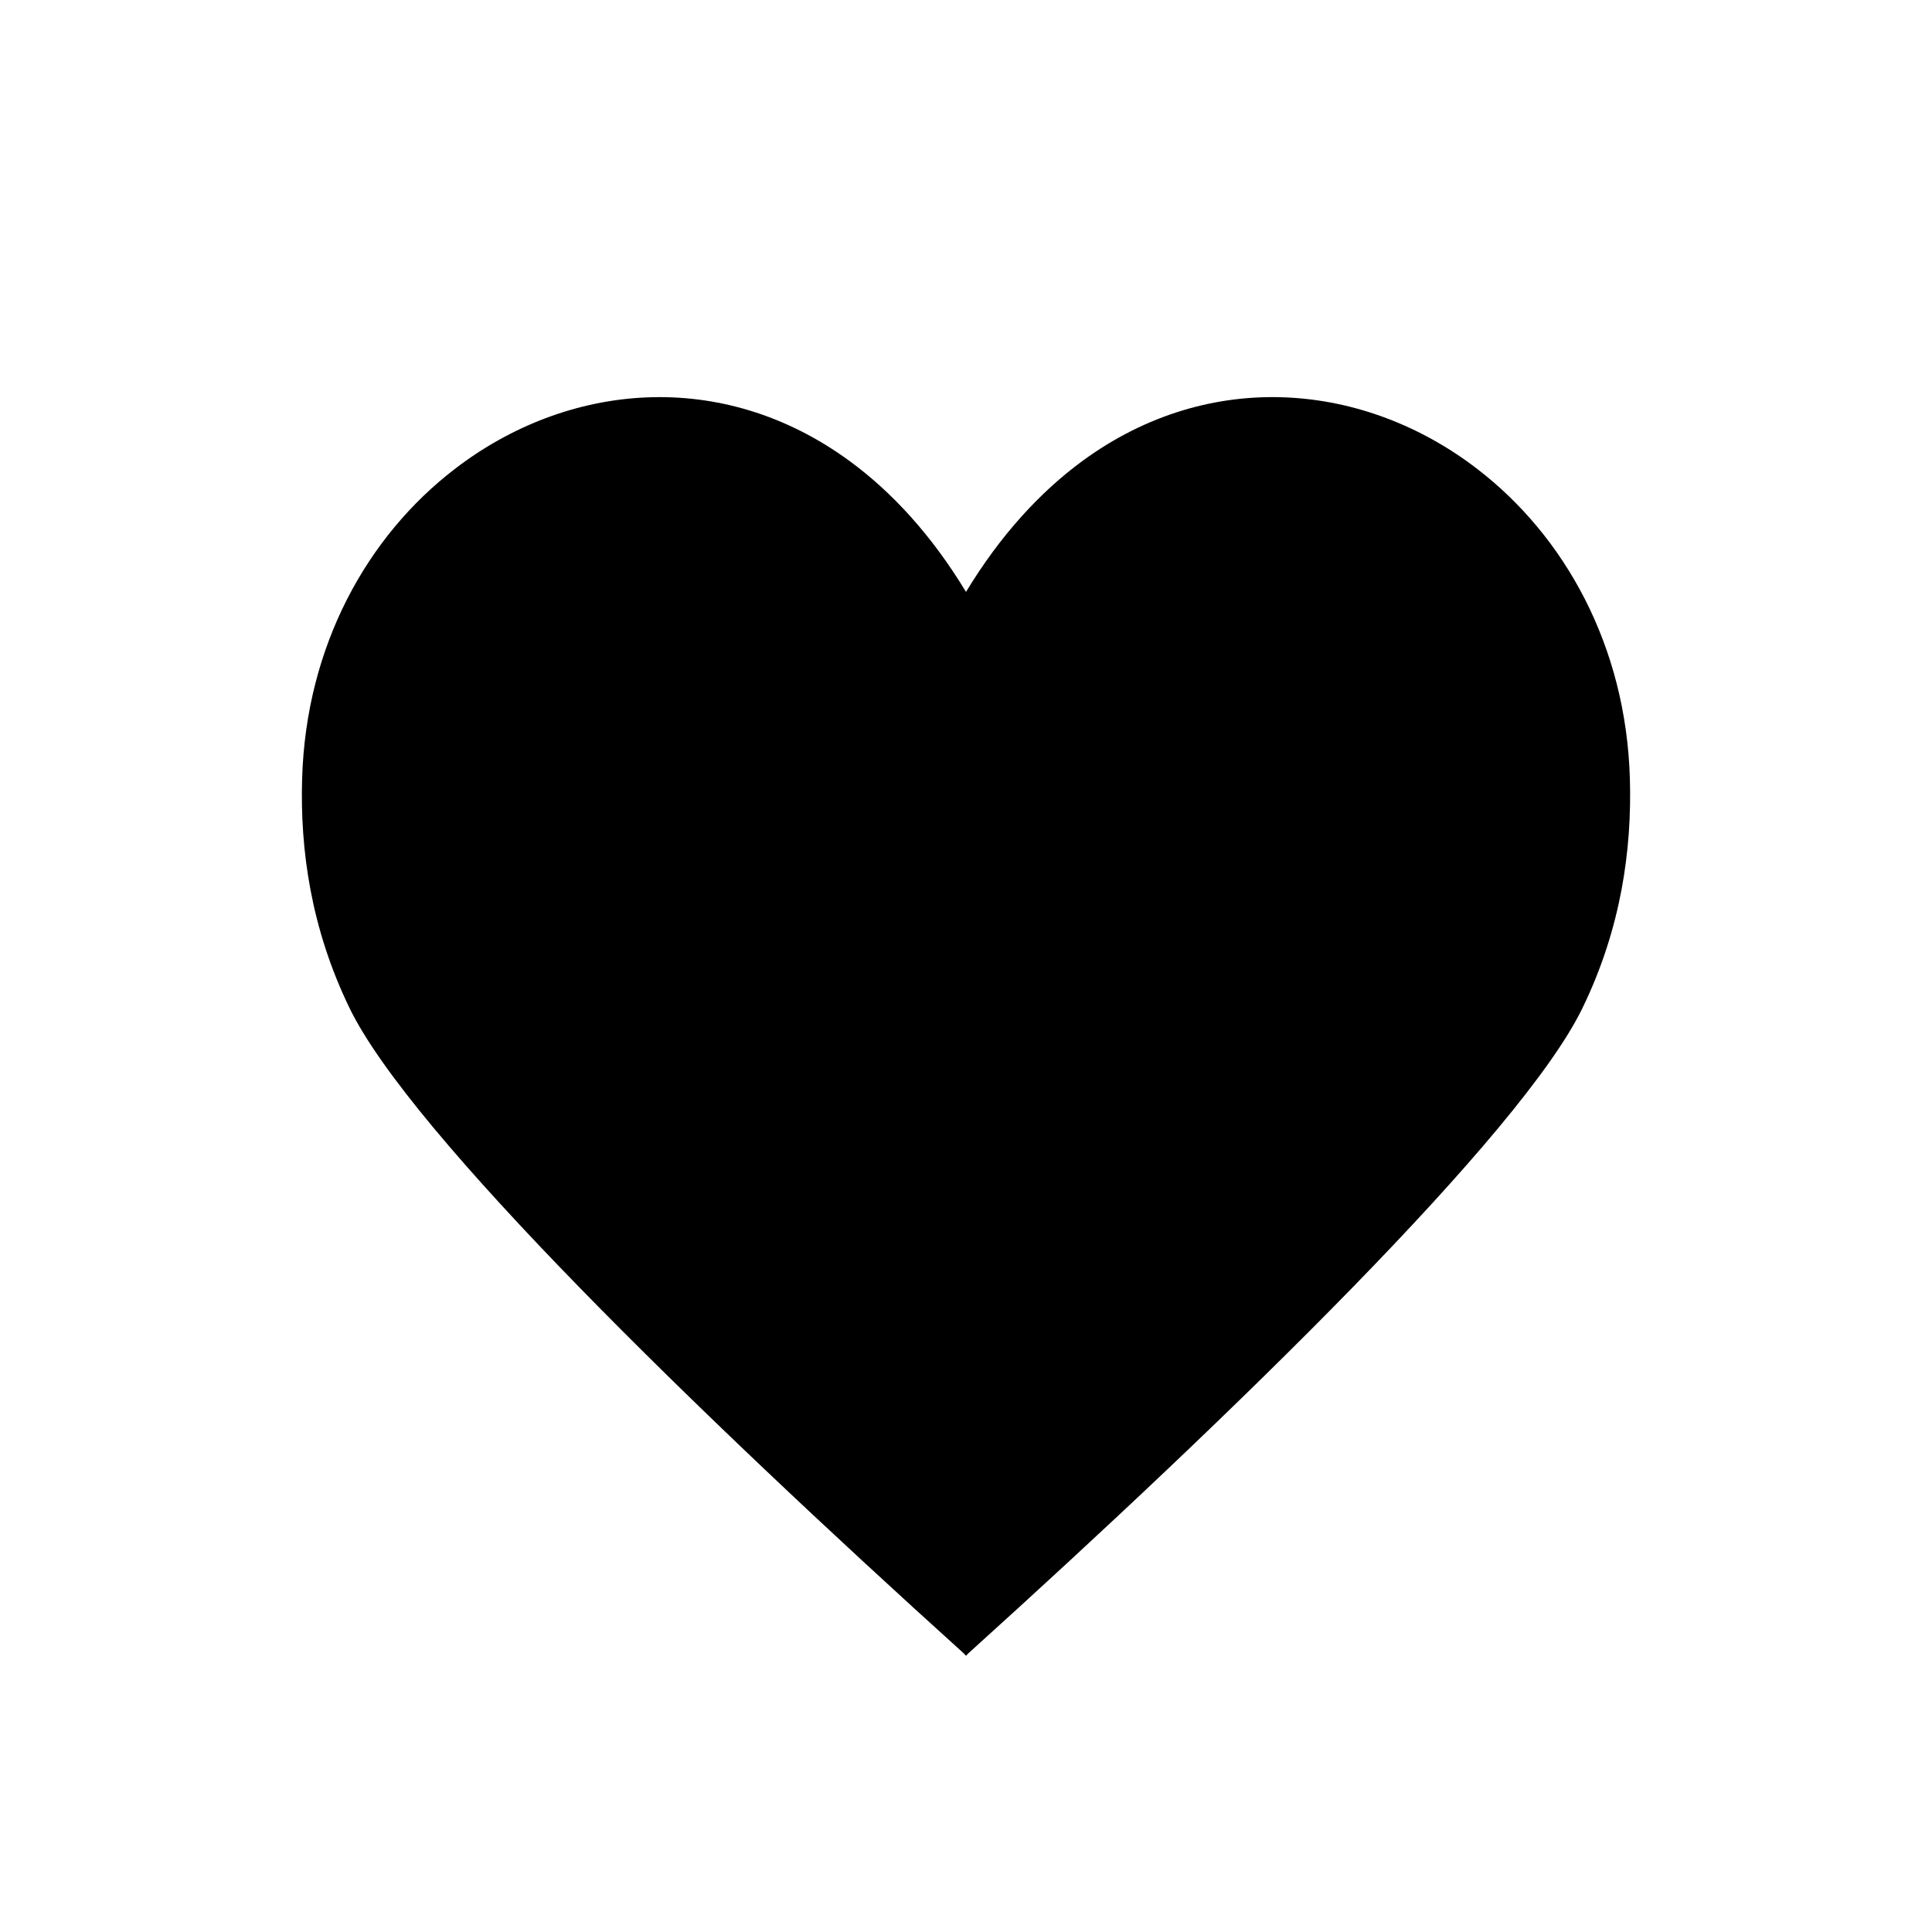
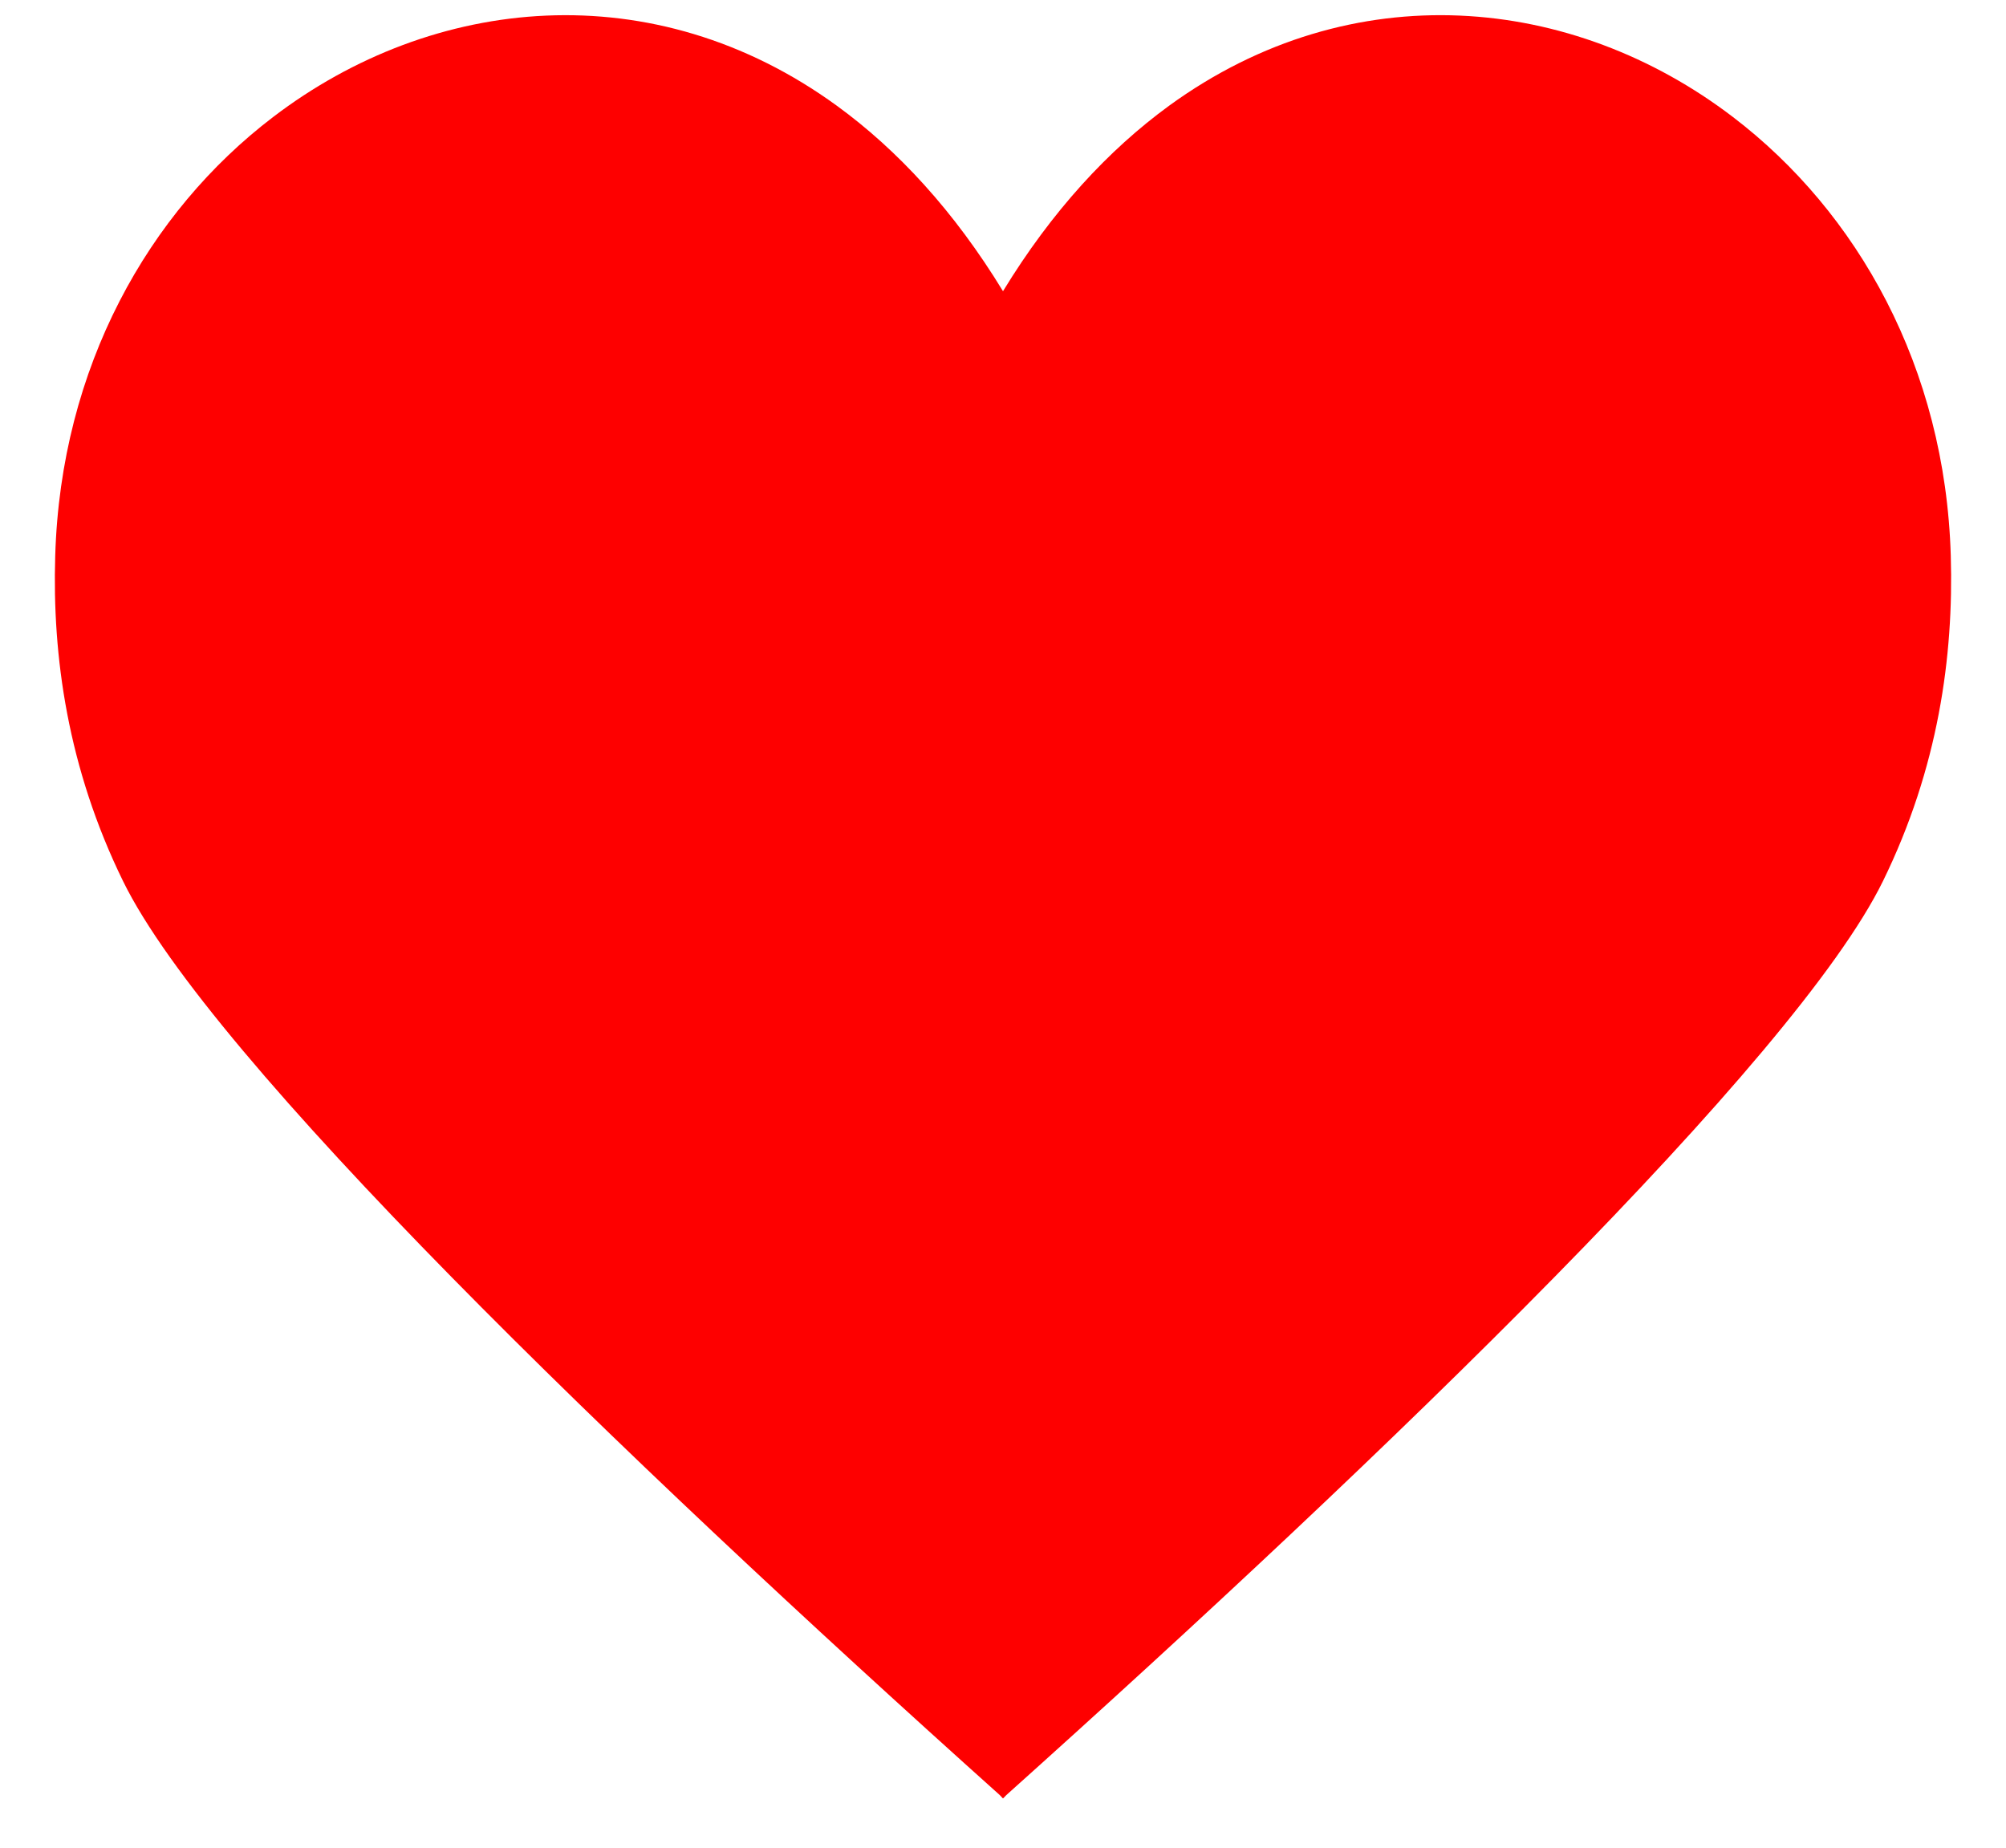
- <svg xmlns="http://www.w3.org/2000/svg" fill="#000000" width="800px" height="800px" viewBox="0 0 32 32">
-   <path d="M26.996 12.898c-.064-2.207-1.084-4.021-2.527-5.13-1.856-1.428-4.415-1.69-6.542-.132-.702.516-1.359 1.23-1.927 2.168-.568-.938-1.224-1.652-1.927-2.167-2.127-1.559-4.685-1.297-6.542.132-1.444 1.109-2.463 2.923-2.527 5.13-.035 1.172.145 2.48.788 3.803 1.01 2.077 5.755 6.695 10.171 10.683l.035.038.002-.002.002.002.036-.038c4.415-3.987 9.159-8.605 10.17-10.683.644-1.323.822-2.632.788-3.804z" />
+ <svg xmlns="http://www.w3.org/2000/svg" width="38" height="35" viewBox="0 0 38 35" fill="none">
+   <path d="M36.954 10.529C36.85 6.953 35.184 4.014 32.828 2.217C29.798 -0.097 25.619 -0.522 22.146 2.003C21 2.839 19.927 3.996 19 5.516C18.073 3.996 17.001 2.839 15.854 2.004C12.381 -0.522 8.204 -0.097 5.172 2.218C2.814 4.015 1.15 6.955 1.046 10.531C0.988 12.43 1.282 14.549 2.332 16.693C3.981 20.059 11.729 27.541 18.94 34.004L18.997 34.065L19 34.062L19.003 34.065L19.062 34.004C26.271 27.543 34.017 20.06 35.668 16.693C36.719 14.549 37.01 12.428 36.954 10.529Z" fill="#FE0000" />
</svg>
